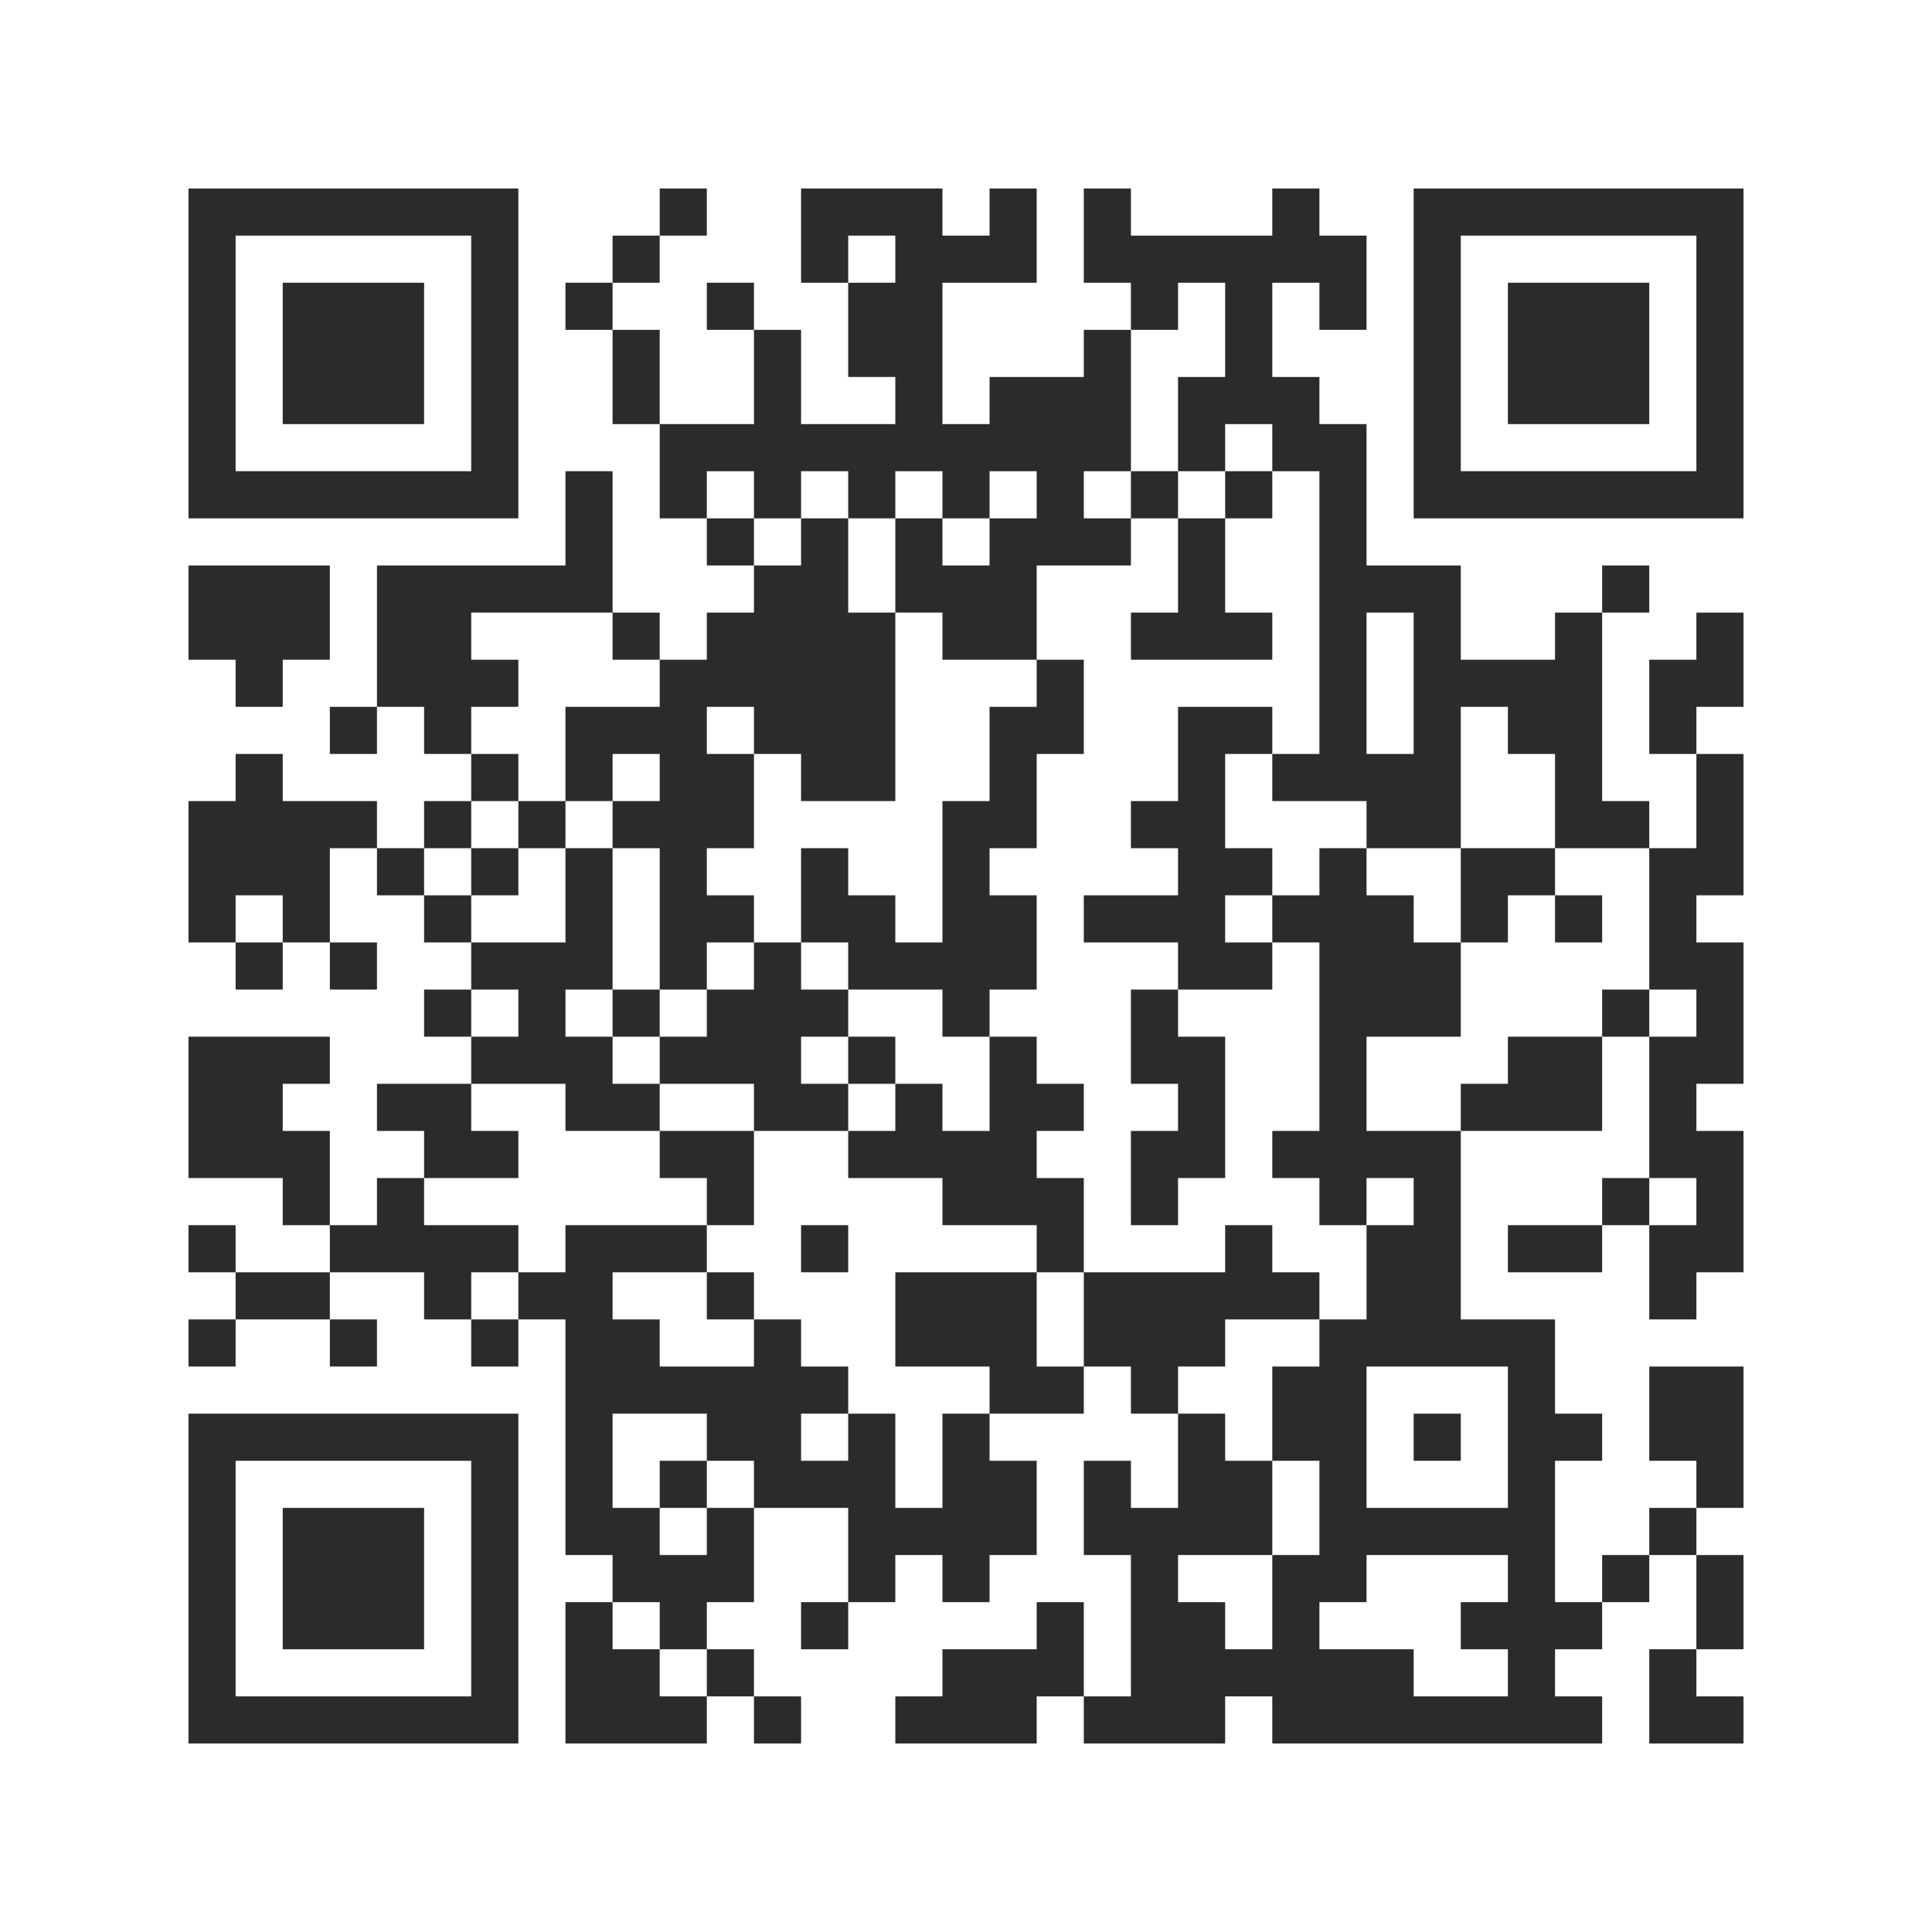
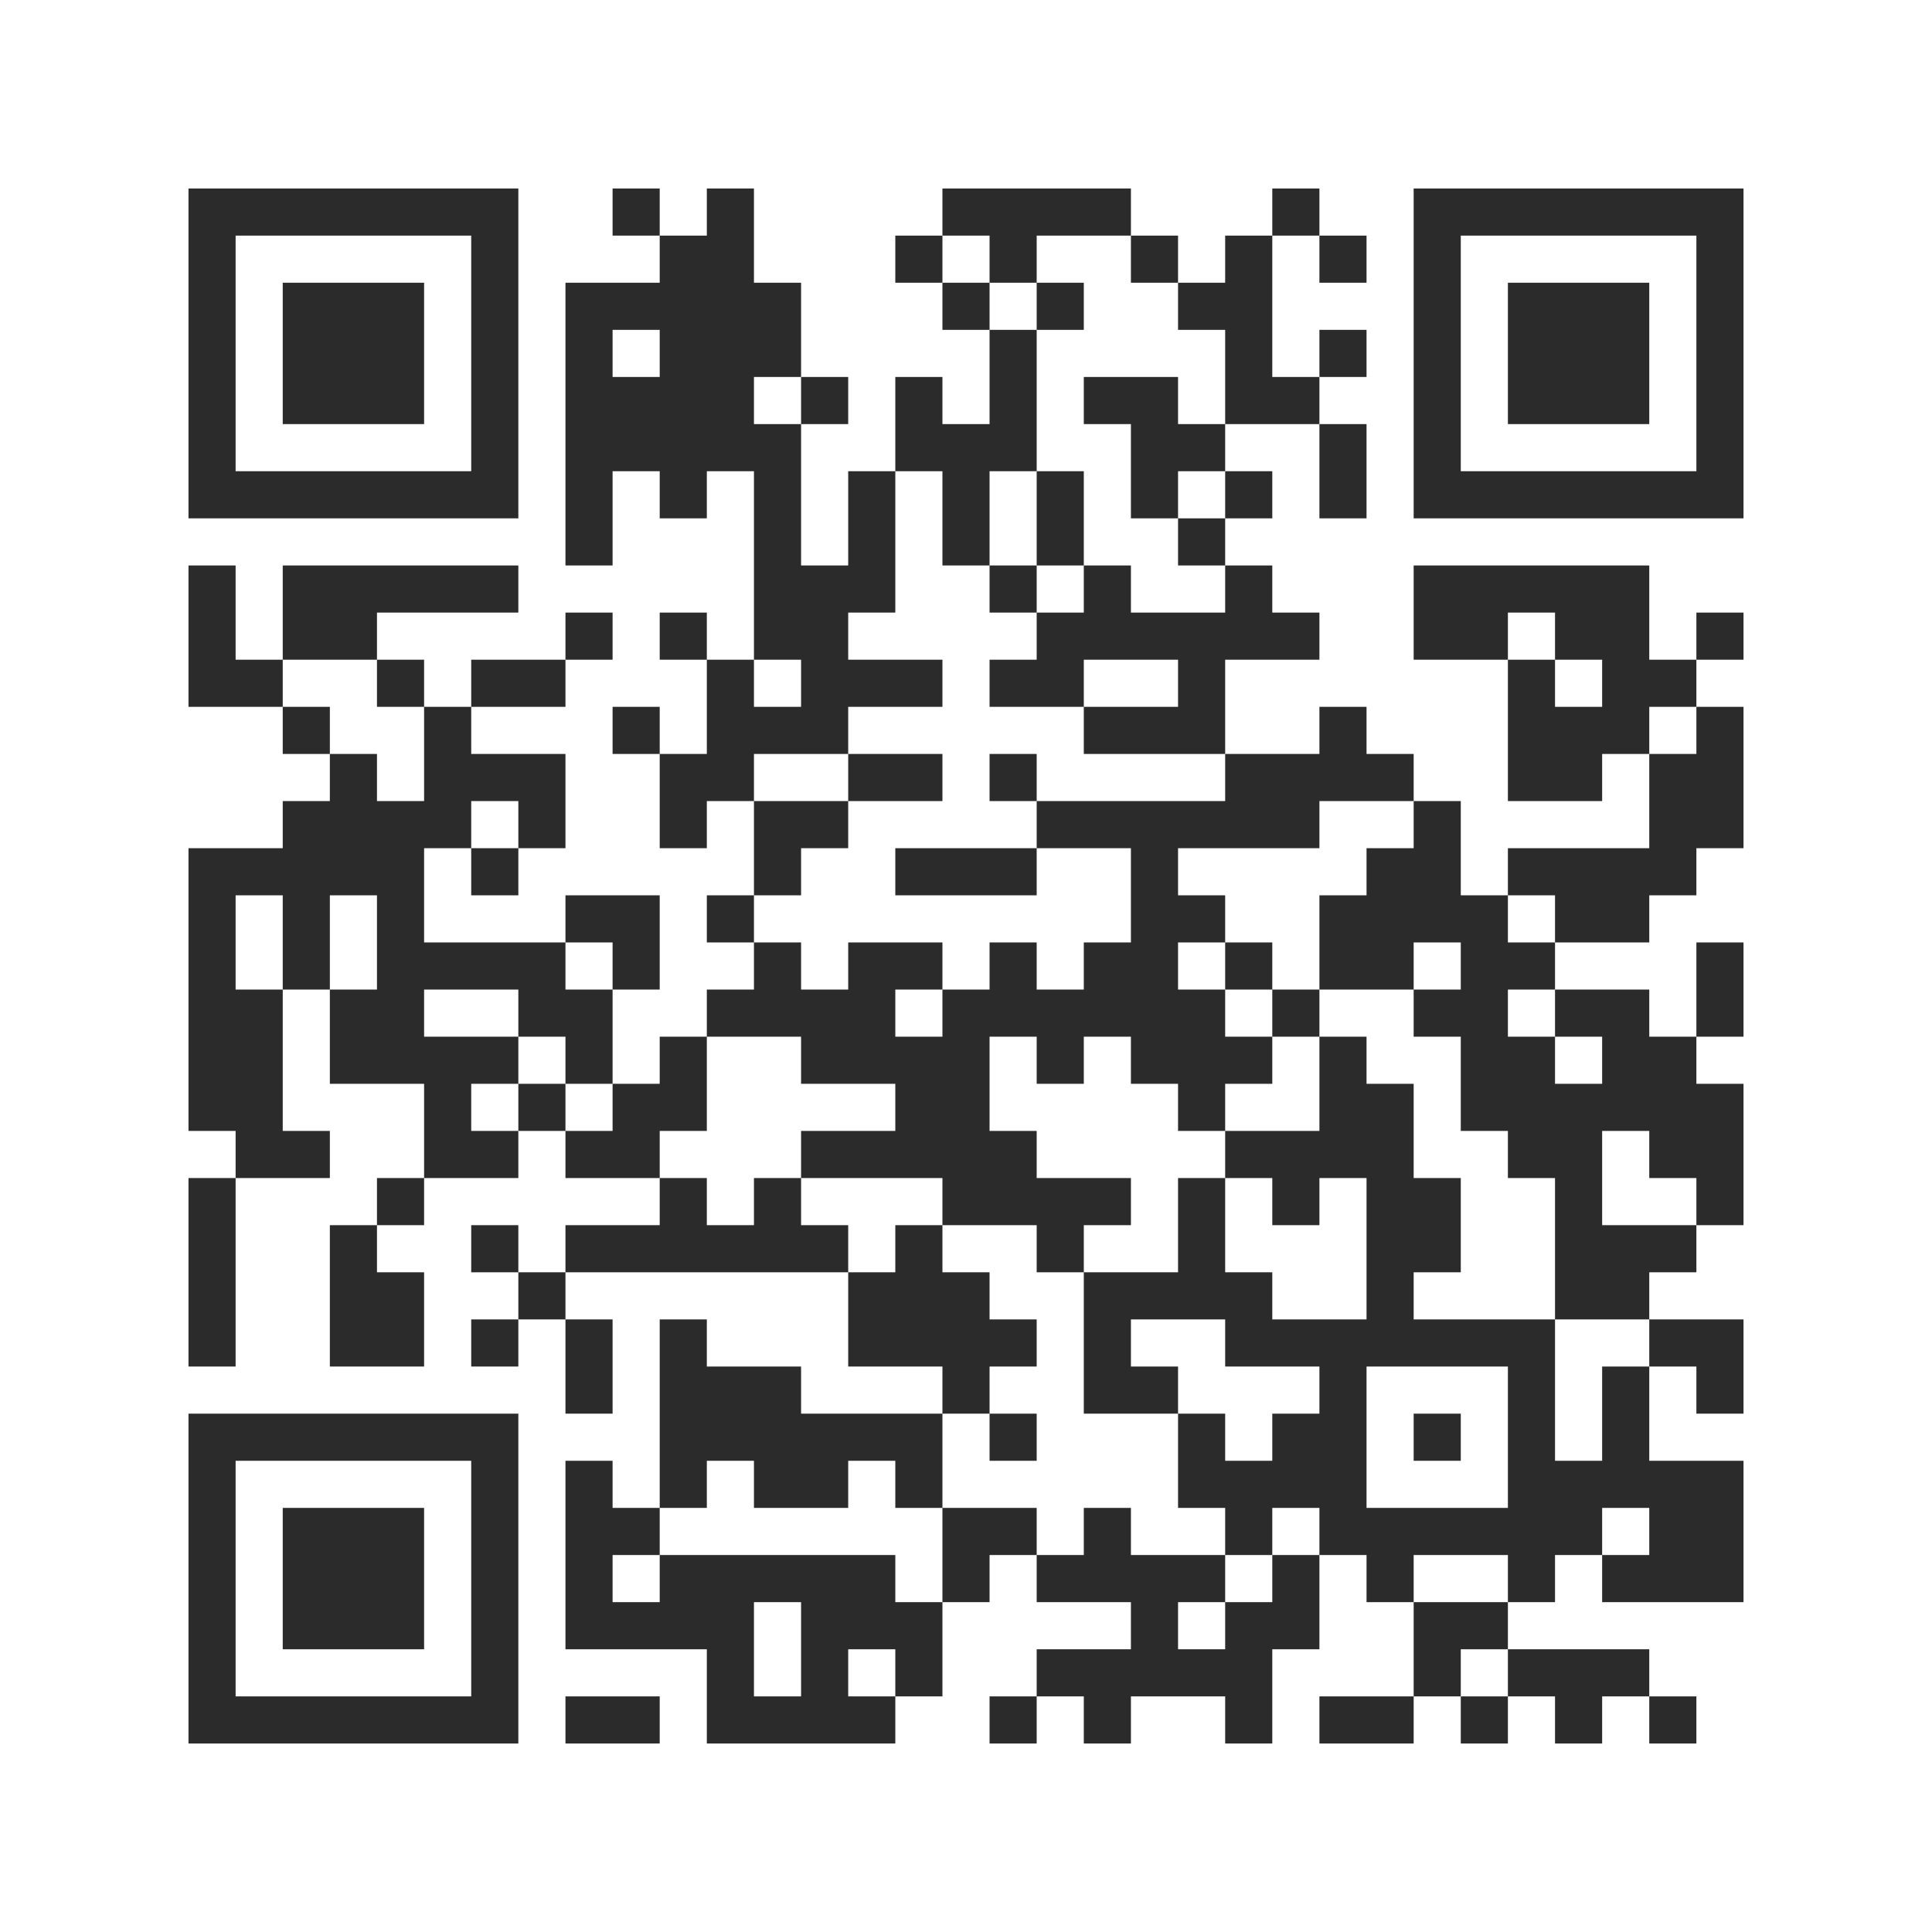
<svg xmlns="http://www.w3.org/2000/svg" width="410" height="410" class="segno">
-   <path transform="scale(10)" class="qrline" stroke="#2b2b2b" d="M4 4.5h7m3 0h1m2 0h3m1 0h1m1 0h1m3 0h1m2 0h7m-33 1h1m5 0h1m2 0h1m3 0h1m1 0h3m1 0h6m1 0h1m5 0h1m-33 1h1m1 0h3m1 0h1m1 0h1m2 0h1m2 0h2m4 0h1m1 0h1m1 0h1m1 0h1m1 0h3m1 0h1m-33 1h1m1 0h3m1 0h1m2 0h1m2 0h1m1 0h2m3 0h1m2 0h1m3 0h1m1 0h3m1 0h1m-33 1h1m1 0h3m1 0h1m2 0h1m2 0h1m2 0h1m1 0h3m1 0h3m2 0h1m1 0h3m1 0h1m-33 1h1m5 0h1m3 0h10m1 0h1m1 0h2m1 0h1m5 0h1m-33 1h7m1 0h1m1 0h1m1 0h1m1 0h1m1 0h1m1 0h1m1 0h1m1 0h1m1 0h1m1 0h7m-25 1h1m2 0h1m1 0h1m1 0h1m1 0h3m1 0h1m2 0h1m-25 1h3m1 0h5m3 0h2m1 0h3m3 0h1m2 0h3m3 0h1m-31 1h3m1 0h2m3 0h1m1 0h4m1 0h2m2 0h3m1 0h1m1 0h1m2 0h1m2 0h1m-32 1h1m2 0h3m3 0h5m3 0h1m5 0h1m1 0h4m1 0h2m-30 1h1m1 0h1m2 0h3m1 0h3m2 0h2m2 0h2m1 0h1m1 0h1m1 0h2m1 0h1m-31 1h1m4 0h1m1 0h1m1 0h2m1 0h2m2 0h1m3 0h1m1 0h4m2 0h1m2 0h1m-33 1h4m1 0h1m1 0h1m1 0h3m4 0h2m2 0h2m3 0h2m2 0h2m1 0h1m-33 1h3m1 0h1m1 0h1m1 0h1m1 0h1m2 0h1m2 0h1m4 0h2m1 0h1m2 0h2m2 0h2m-33 1h1m1 0h1m2 0h1m2 0h1m1 0h2m1 0h2m1 0h2m1 0h3m1 0h3m1 0h1m1 0h1m1 0h1m-31 1h1m1 0h1m2 0h3m1 0h1m1 0h1m1 0h4m3 0h2m1 0h3m4 0h2m-28 1h1m1 0h1m1 0h1m1 0h3m2 0h1m3 0h1m3 0h3m3 0h1m1 0h1m-33 1h3m3 0h3m1 0h3m1 0h1m2 0h1m2 0h2m2 0h1m3 0h2m1 0h2m-33 1h2m2 0h2m2 0h2m2 0h2m1 0h1m1 0h2m2 0h1m2 0h1m2 0h3m1 0h1m-32 1h3m2 0h2m3 0h2m2 0h4m2 0h2m1 0h4m4 0h2m-31 1h1m1 0h1m6 0h1m4 0h3m1 0h1m3 0h1m1 0h1m3 0h1m1 0h1m-33 1h1m2 0h4m1 0h3m2 0h1m4 0h1m3 0h1m2 0h2m1 0h2m1 0h2m-32 1h2m2 0h1m1 0h2m2 0h1m3 0h3m1 0h5m1 0h2m4 0h1m-32 1h1m2 0h1m2 0h1m1 0h2m2 0h1m2 0h3m1 0h3m2 0h5m-21 1h6m3 0h2m1 0h1m2 0h2m3 0h1m2 0h2m-33 1h7m1 0h1m2 0h2m1 0h1m1 0h1m4 0h1m1 0h2m1 0h1m1 0h2m1 0h2m-33 1h1m5 0h1m1 0h1m1 0h1m1 0h3m1 0h2m1 0h1m1 0h2m1 0h1m3 0h1m3 0h1m-33 1h1m1 0h3m1 0h1m1 0h2m1 0h1m2 0h4m1 0h4m1 0h5m2 0h1m-32 1h1m1 0h3m1 0h1m2 0h3m2 0h1m1 0h1m3 0h1m2 0h2m3 0h1m1 0h1m1 0h1m-33 1h1m1 0h3m1 0h1m1 0h1m1 0h1m2 0h1m4 0h1m1 0h2m1 0h1m3 0h3m2 0h1m-33 1h1m5 0h1m1 0h2m1 0h1m4 0h3m1 0h6m2 0h1m2 0h1m-32 1h7m1 0h3m1 0h1m2 0h3m1 0h3m1 0h7m1 0h2" />
+   <path transform="scale(10)" class="qrline" stroke="#2b2b2b" d="M4 4.5h7m2 0h1m1 0h1m4 0h4m3 0h1m2 0h7m-33 1h1m5 0h1m3 0h2m3 0h1m1 0h1m2 0h1m1 0h1m1 0h1m1 0h1m5 0h1m-33 1h1m1 0h3m1 0h1m1 0h5m3 0h1m1 0h1m2 0h2m3 0h1m1 0h3m1 0h1m-33 1h1m1 0h3m1 0h1m1 0h1m1 0h3m4 0h1m4 0h1m1 0h1m1 0h1m1 0h3m1 0h1m-33 1h1m1 0h3m1 0h1m1 0h4m1 0h1m1 0h1m1 0h1m1 0h2m1 0h2m2 0h1m1 0h3m1 0h1m-33 1h1m5 0h1m1 0h5m2 0h3m2 0h2m2 0h1m1 0h1m5 0h1m-33 1h7m1 0h1m1 0h1m1 0h1m1 0h1m1 0h1m1 0h1m1 0h1m1 0h1m1 0h1m1 0h7m-25 1h1m3 0h1m1 0h1m1 0h1m1 0h1m2 0h1m-22 1h1m1 0h5m5 0h3m2 0h1m1 0h1m2 0h1m3 0h5m-31 1h1m1 0h2m4 0h1m1 0h1m1 0h2m4 0h6m2 0h2m1 0h2m1 0h1m-33 1h2m2 0h1m1 0h2m3 0h1m1 0h3m1 0h2m2 0h1m6 0h1m1 0h2m-30 1h1m2 0h1m3 0h1m1 0h3m5 0h3m2 0h1m3 0h3m1 0h1m-30 1h1m1 0h3m2 0h2m2 0h2m1 0h1m4 0h4m2 0h2m1 0h2m-31 1h4m1 0h1m2 0h1m1 0h2m4 0h6m2 0h1m4 0h2m-33 1h5m1 0h1m5 0h1m2 0h3m2 0h1m4 0h2m1 0h4m-32 1h1m1 0h1m1 0h1m3 0h2m1 0h1m8 0h2m2 0h4m1 0h2m-31 1h1m1 0h1m1 0h4m1 0h1m2 0h1m1 0h2m1 0h1m1 0h2m1 0h1m1 0h2m1 0h2m3 0h1m-33 1h2m1 0h2m2 0h2m2 0h4m1 0h6m1 0h1m2 0h2m1 0h2m1 0h1m-33 1h2m1 0h4m1 0h1m1 0h1m2 0h4m1 0h1m1 0h3m1 0h1m2 0h2m1 0h2m-32 1h2m3 0h1m1 0h1m1 0h2m4 0h2m4 0h1m2 0h2m1 0h6m-32 1h2m2 0h2m1 0h2m3 0h5m4 0h4m2 0h2m1 0h2m-33 1h1m3 0h1m5 0h1m1 0h1m3 0h4m1 0h1m1 0h1m1 0h2m2 0h1m2 0h1m-33 1h1m2 0h1m2 0h1m1 0h6m1 0h1m2 0h1m2 0h1m3 0h2m2 0h3m-32 1h1m2 0h2m2 0h1m6 0h3m2 0h4m2 0h1m3 0h2m-31 1h1m2 0h2m1 0h1m1 0h1m1 0h1m3 0h4m1 0h1m2 0h7m2 0h2m-25 1h1m1 0h3m3 0h1m2 0h2m3 0h1m3 0h1m1 0h1m1 0h1m-33 1h7m3 0h6m1 0h1m3 0h1m1 0h2m1 0h1m1 0h1m1 0h1m-31 1h1m5 0h1m1 0h1m1 0h1m1 0h2m1 0h1m5 0h4m3 0h5m-33 1h1m1 0h3m1 0h1m1 0h2m6 0h2m1 0h1m2 0h1m1 0h6m1 0h2m-33 1h1m1 0h3m1 0h1m1 0h1m1 0h5m1 0h1m1 0h4m1 0h1m1 0h1m2 0h1m1 0h3m-33 1h1m1 0h3m1 0h1m1 0h4m1 0h3m4 0h1m1 0h2m2 0h2m-28 1h1m5 0h1m4 0h1m1 0h1m1 0h1m2 0h5m3 0h1m1 0h3m-31 1h7m1 0h2m1 0h4m2 0h1m1 0h1m2 0h1m1 0h2m1 0h1m1 0h1m1 0h1" />
</svg>
